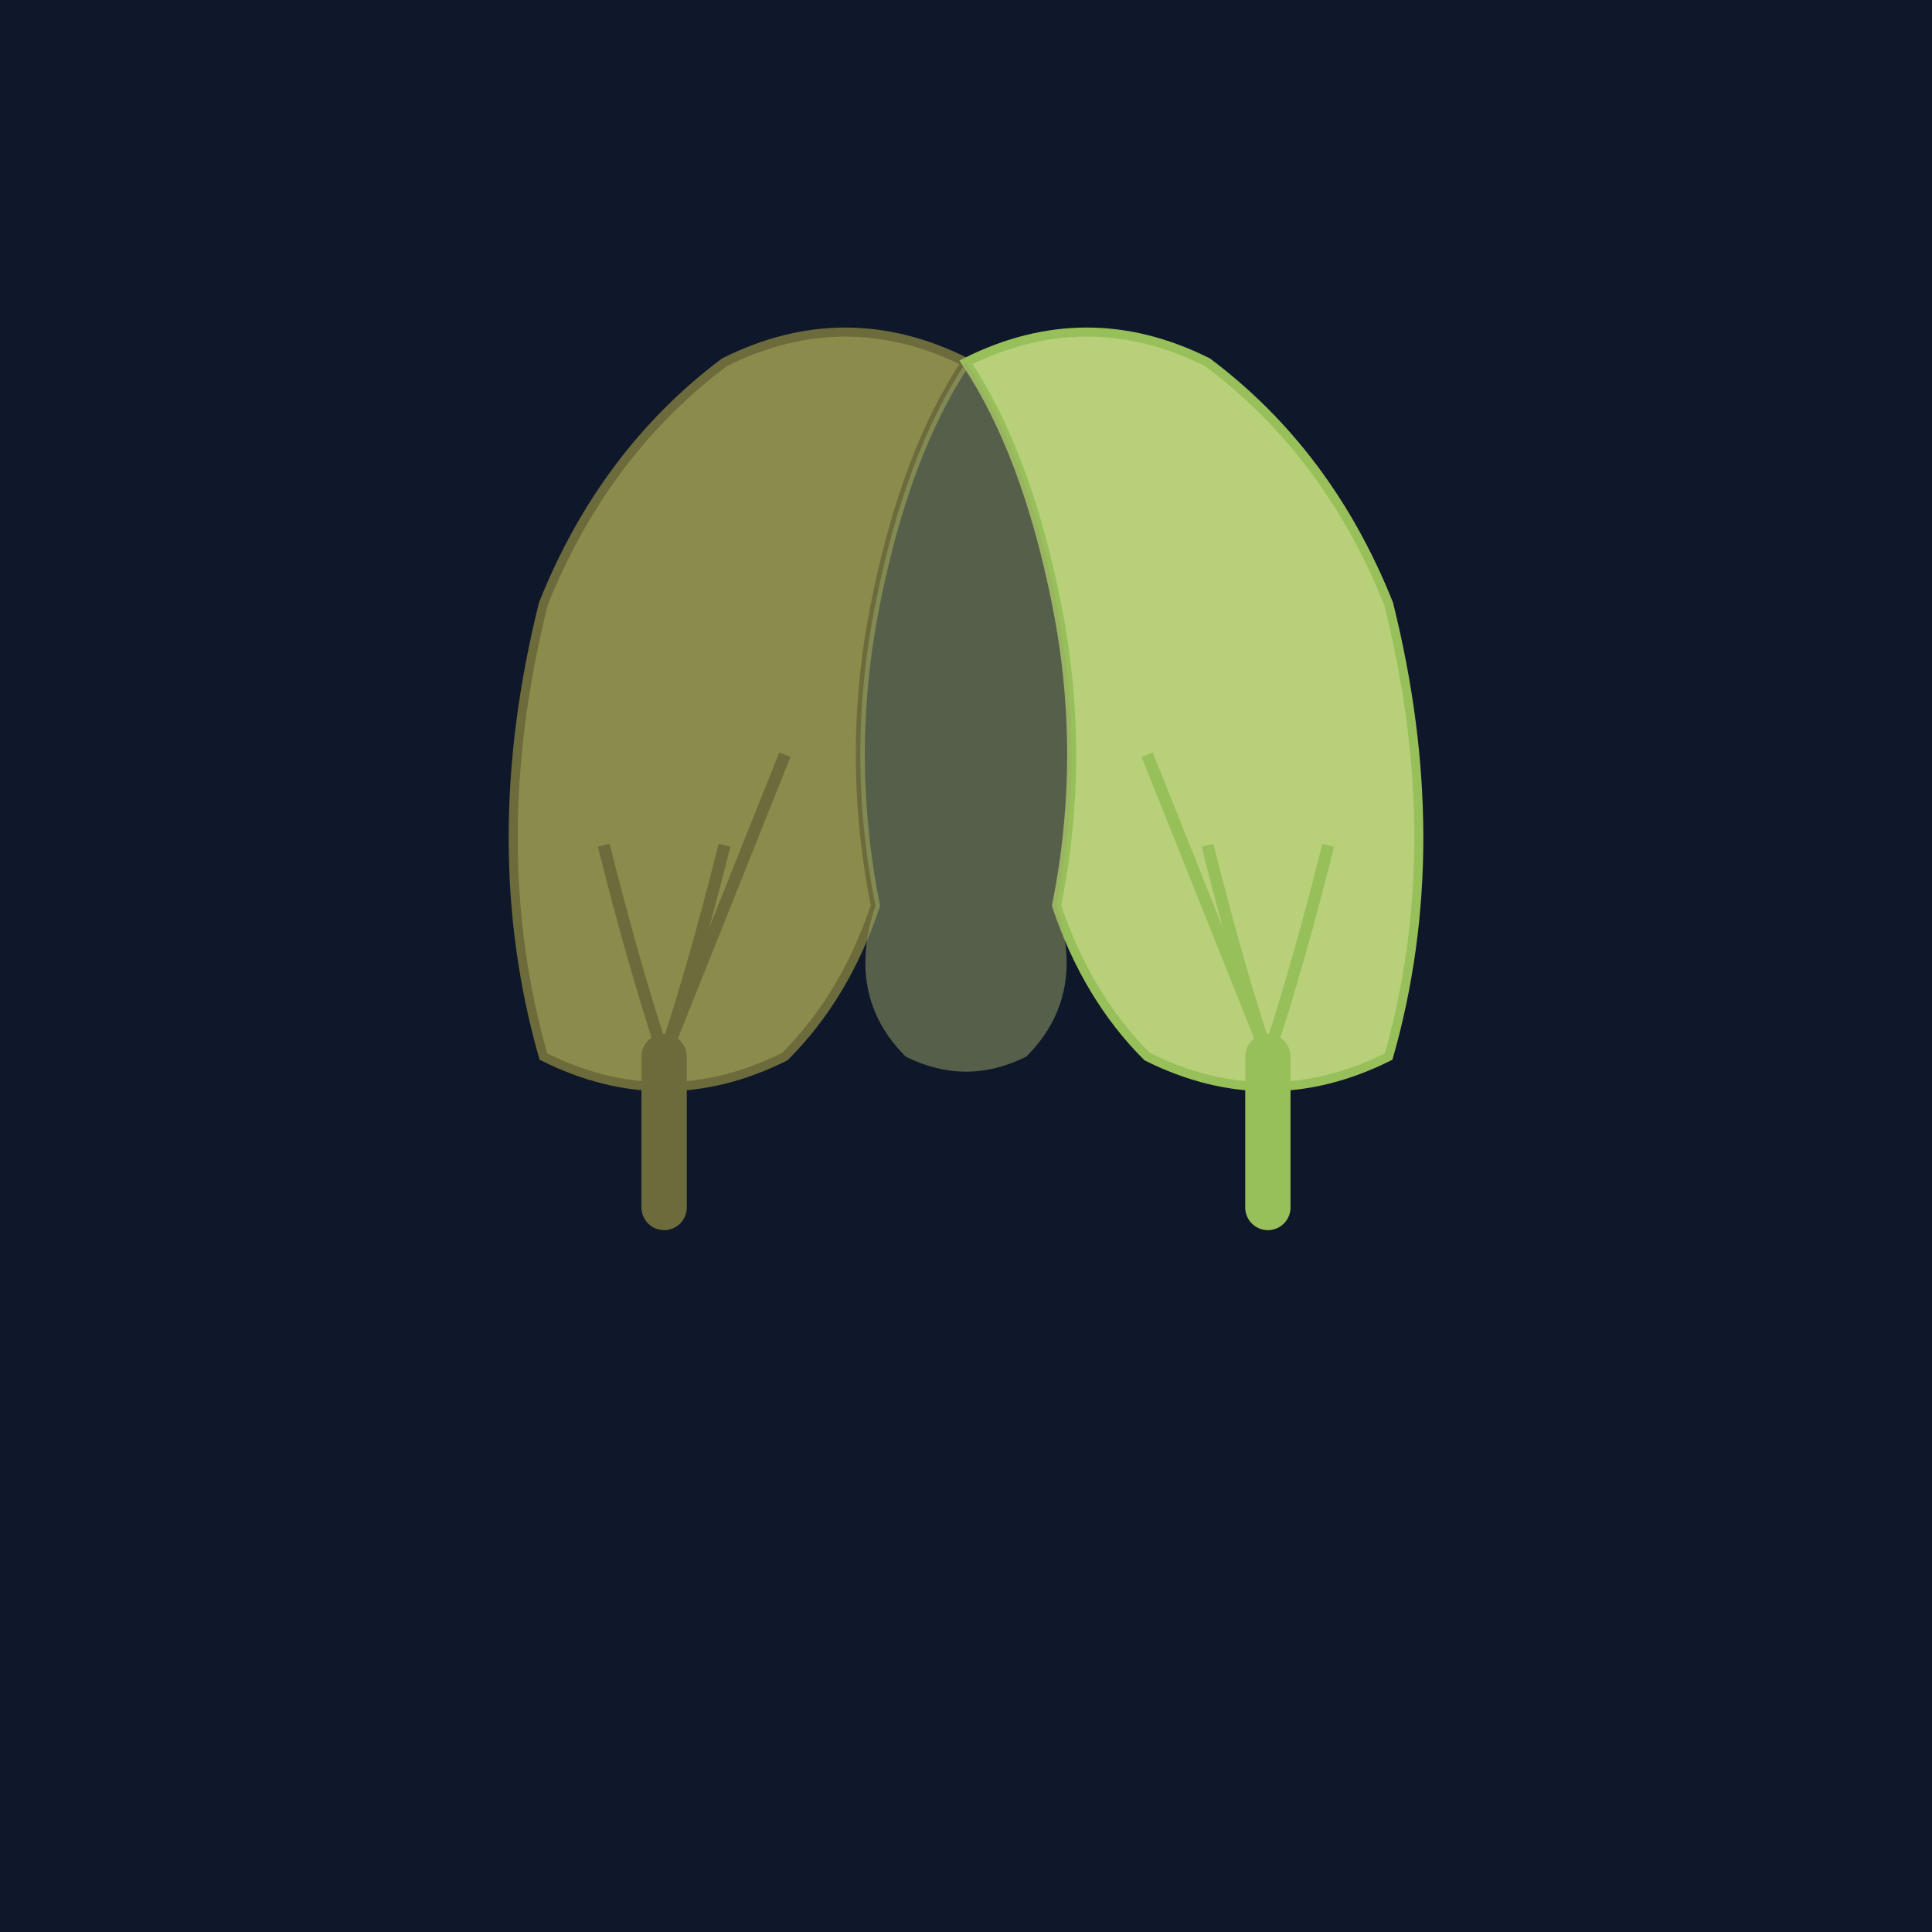
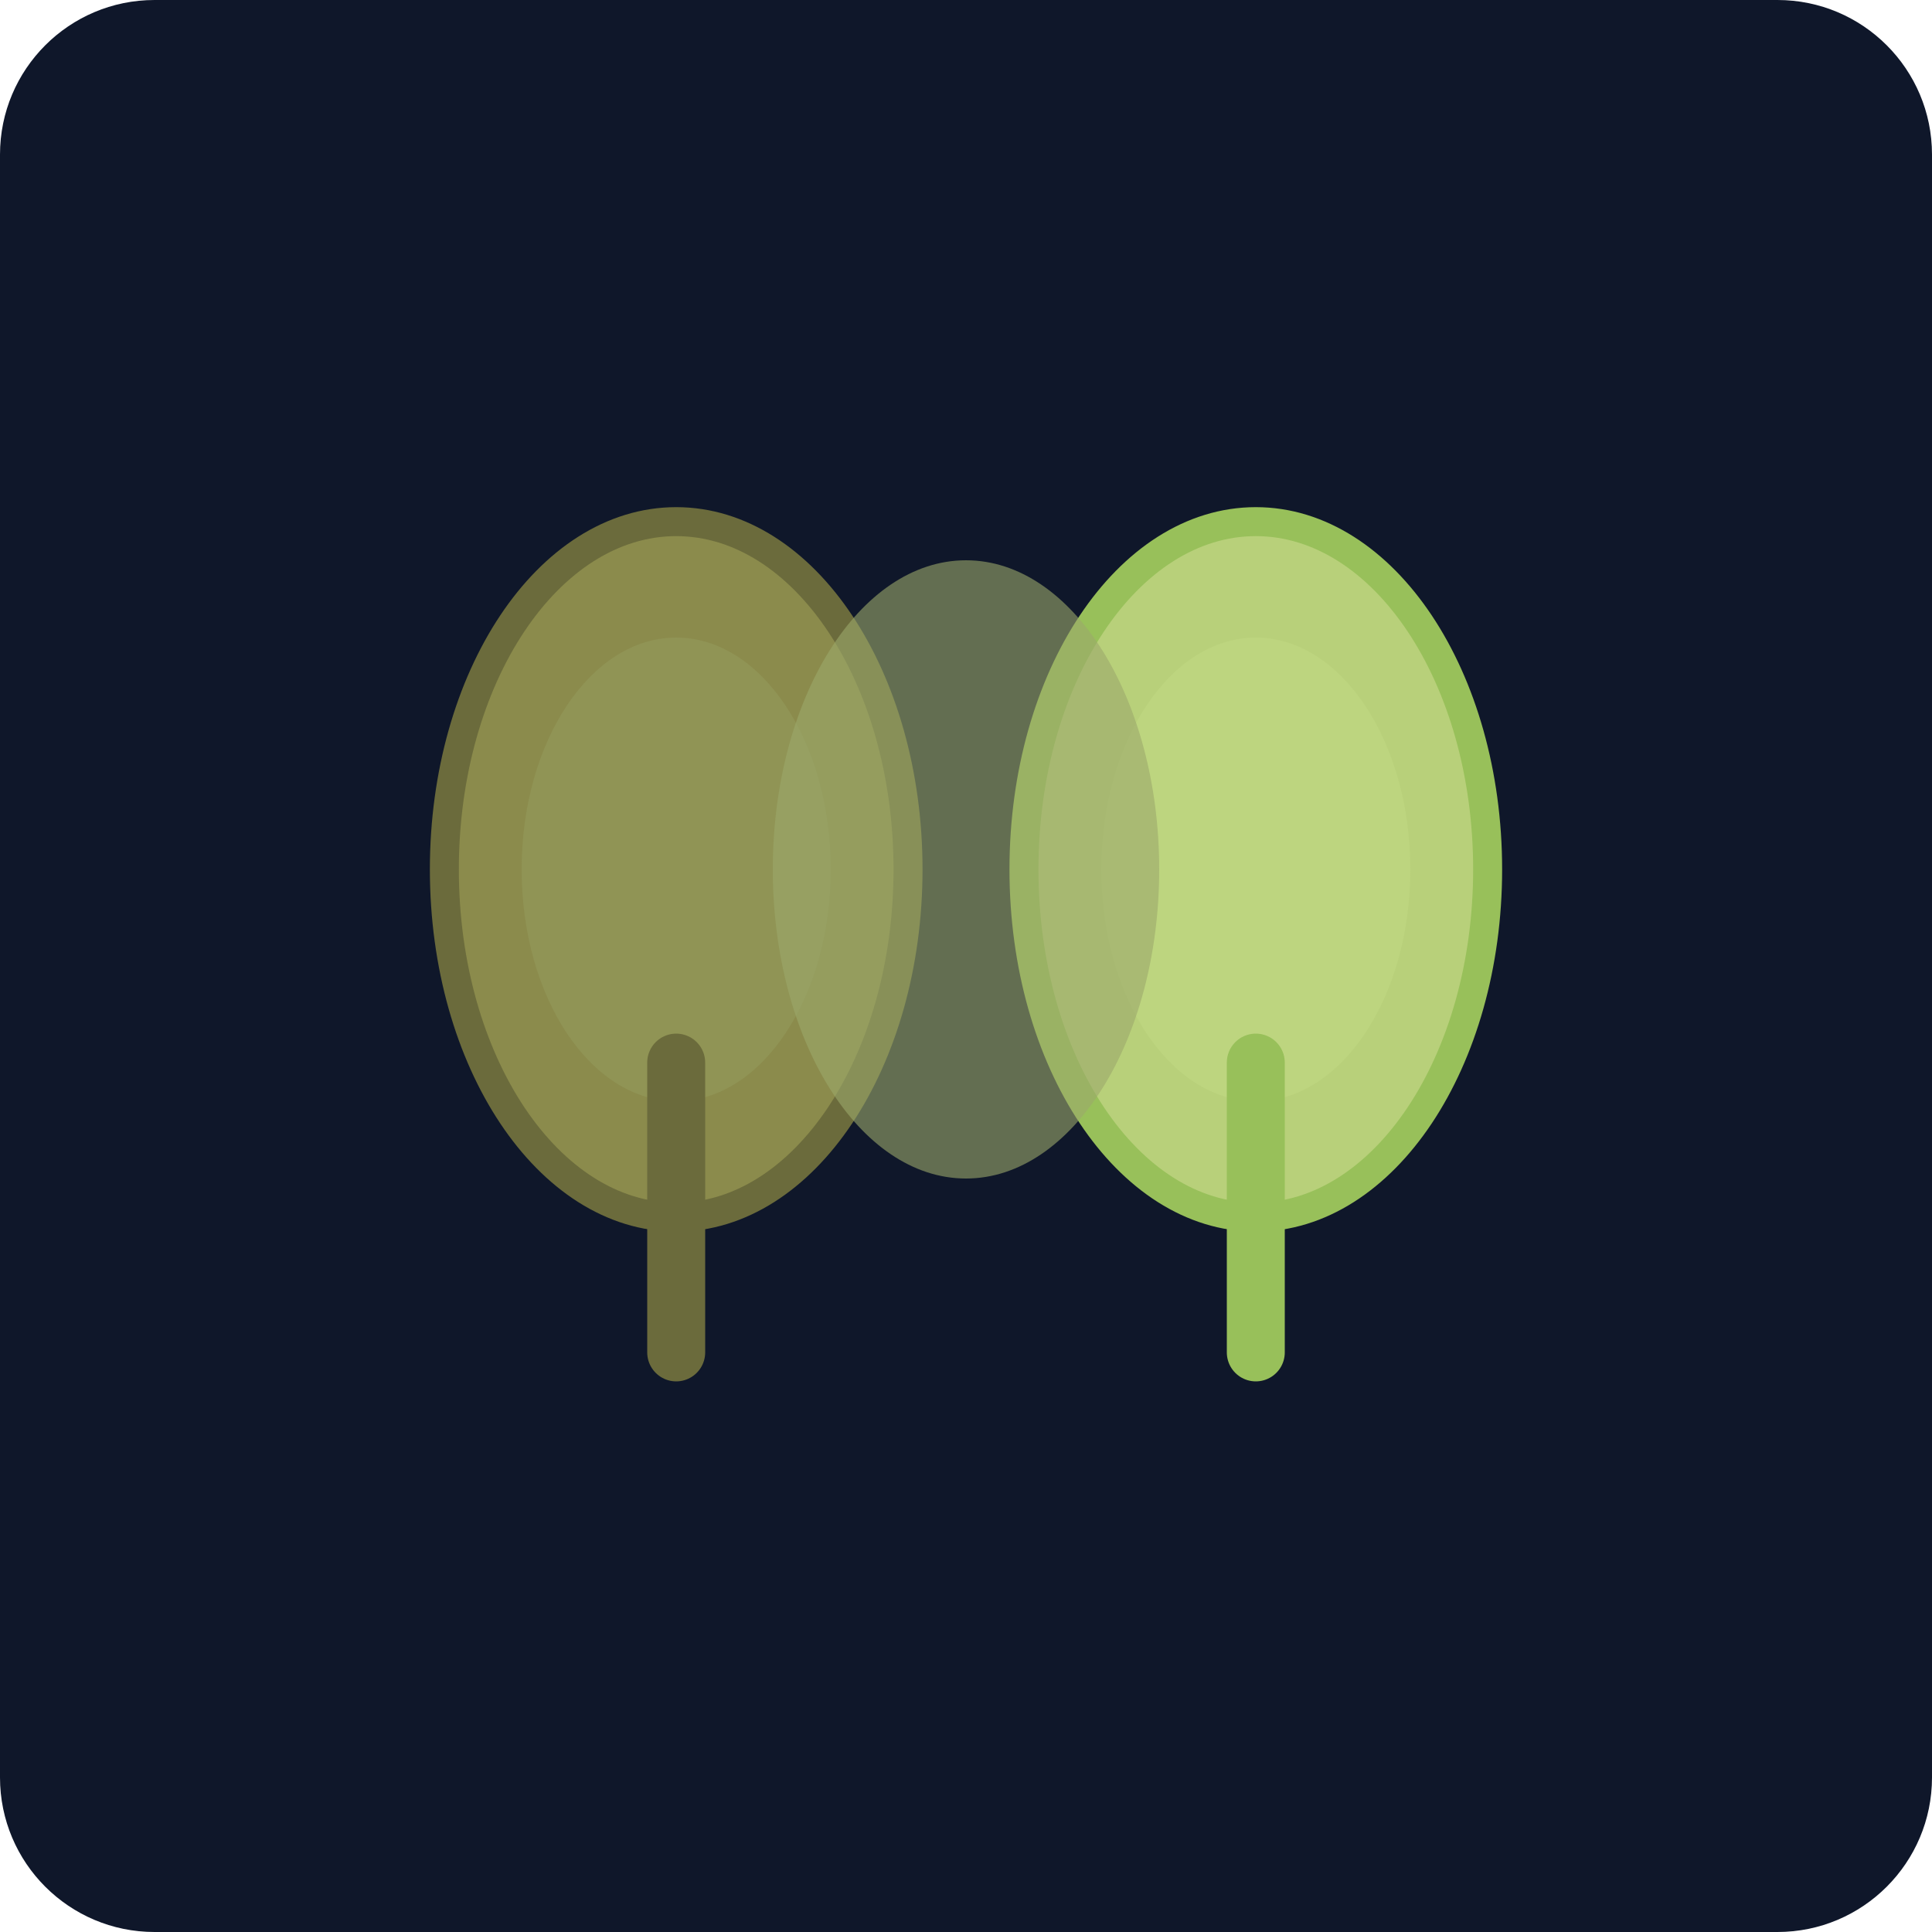
- <svg xmlns="http://www.w3.org/2000/svg" viewBox="0 0 64 64" width="64" height="64">
-   <rect width="64" height="64" fill="#0f172a" />
-   <path d="M 18 35             Q 16 28, 18 20             Q 20 15, 24 12             Q 28 10, 32 12             Q 30 15, 29 20             Q 28 25, 29 30             Q 28 33, 26 35             Q 24 36, 22 36             Q 20 36, 18 35 Z" fill="#8B8B4C" stroke="#6B6B3C" stroke-width="0.3" />
-   <line x1="22" y1="35" x2="22" y2="40" stroke="#6B6B3C" stroke-width="1.5" stroke-linecap="round" />
-   <path d="M 22 35 Q 24 30, 26 25" stroke="#6B6B3C" stroke-width="0.4" fill="none" />
-   <path d="M 22 35 Q 23 32, 24 28" stroke="#6B6B3C" stroke-width="0.4" fill="none" />
-   <path d="M 22 35 Q 21 32, 20 28" stroke="#6B6B3C" stroke-width="0.4" fill="none" />
-   <path d="M 46 35             Q 48 28, 46 20             Q 44 15, 40 12             Q 36 10, 32 12             Q 34 15, 35 20             Q 36 25, 35 30             Q 36 33, 38 35             Q 40 36, 42 36             Q 44 36, 46 35 Z" fill="#B8D07A" stroke="#98C05A" stroke-width="0.3" />
-   <line x1="42" y1="35" x2="42" y2="40" stroke="#98C05A" stroke-width="1.5" stroke-linecap="round" />
-   <path d="M 42 35 Q 40 30, 38 25" stroke="#98C05A" stroke-width="0.4" fill="none" />
-   <path d="M 42 35 Q 41 32, 40 28" stroke="#98C05A" stroke-width="0.4" fill="none" />
-   <path d="M 42 35 Q 43 32, 44 28" stroke="#98C05A" stroke-width="0.4" fill="none" />
-   <path d="M 32 12             Q 34 15, 35 20             Q 36 25, 35 30             Q 36 33, 34 35             Q 32 36, 30 35             Q 28 33, 29 30             Q 28 25, 29 20             Q 30 15, 32 12 Z" fill="#9BA86A" opacity="0.5" />
+ <svg xmlns="http://www.w3.org/2000/svg" viewBox="0 0 100 100" width="100" height="100">
+   <rect width="100" height="100" fill="#0f172a" rx="8" />
+   <ellipse cx="35" cy="45" rx="12" ry="18" fill="#8B8B4C" stroke="#6B6B3C" stroke-width="1.5" />
+   <ellipse cx="35" cy="45" rx="8" ry="12" fill="#9BA86A" opacity="0.3" />
+   <line x1="35" y1="55" x2="35" y2="70" stroke="#6B6B3C" stroke-width="3" stroke-linecap="round" />
+   <ellipse cx="65" cy="45" rx="12" ry="18" fill="#B8D07A" stroke="#98C05A" stroke-width="1.5" />
+   <ellipse cx="65" cy="45" rx="8" ry="12" fill="#C8E08A" opacity="0.3" />
+   <line x1="65" y1="55" x2="65" y2="70" stroke="#98C05A" stroke-width="3" stroke-linecap="round" />
+   <ellipse cx="50" cy="45" rx="10" ry="16" fill="#9BA86A" opacity="0.6" />
</svg>
